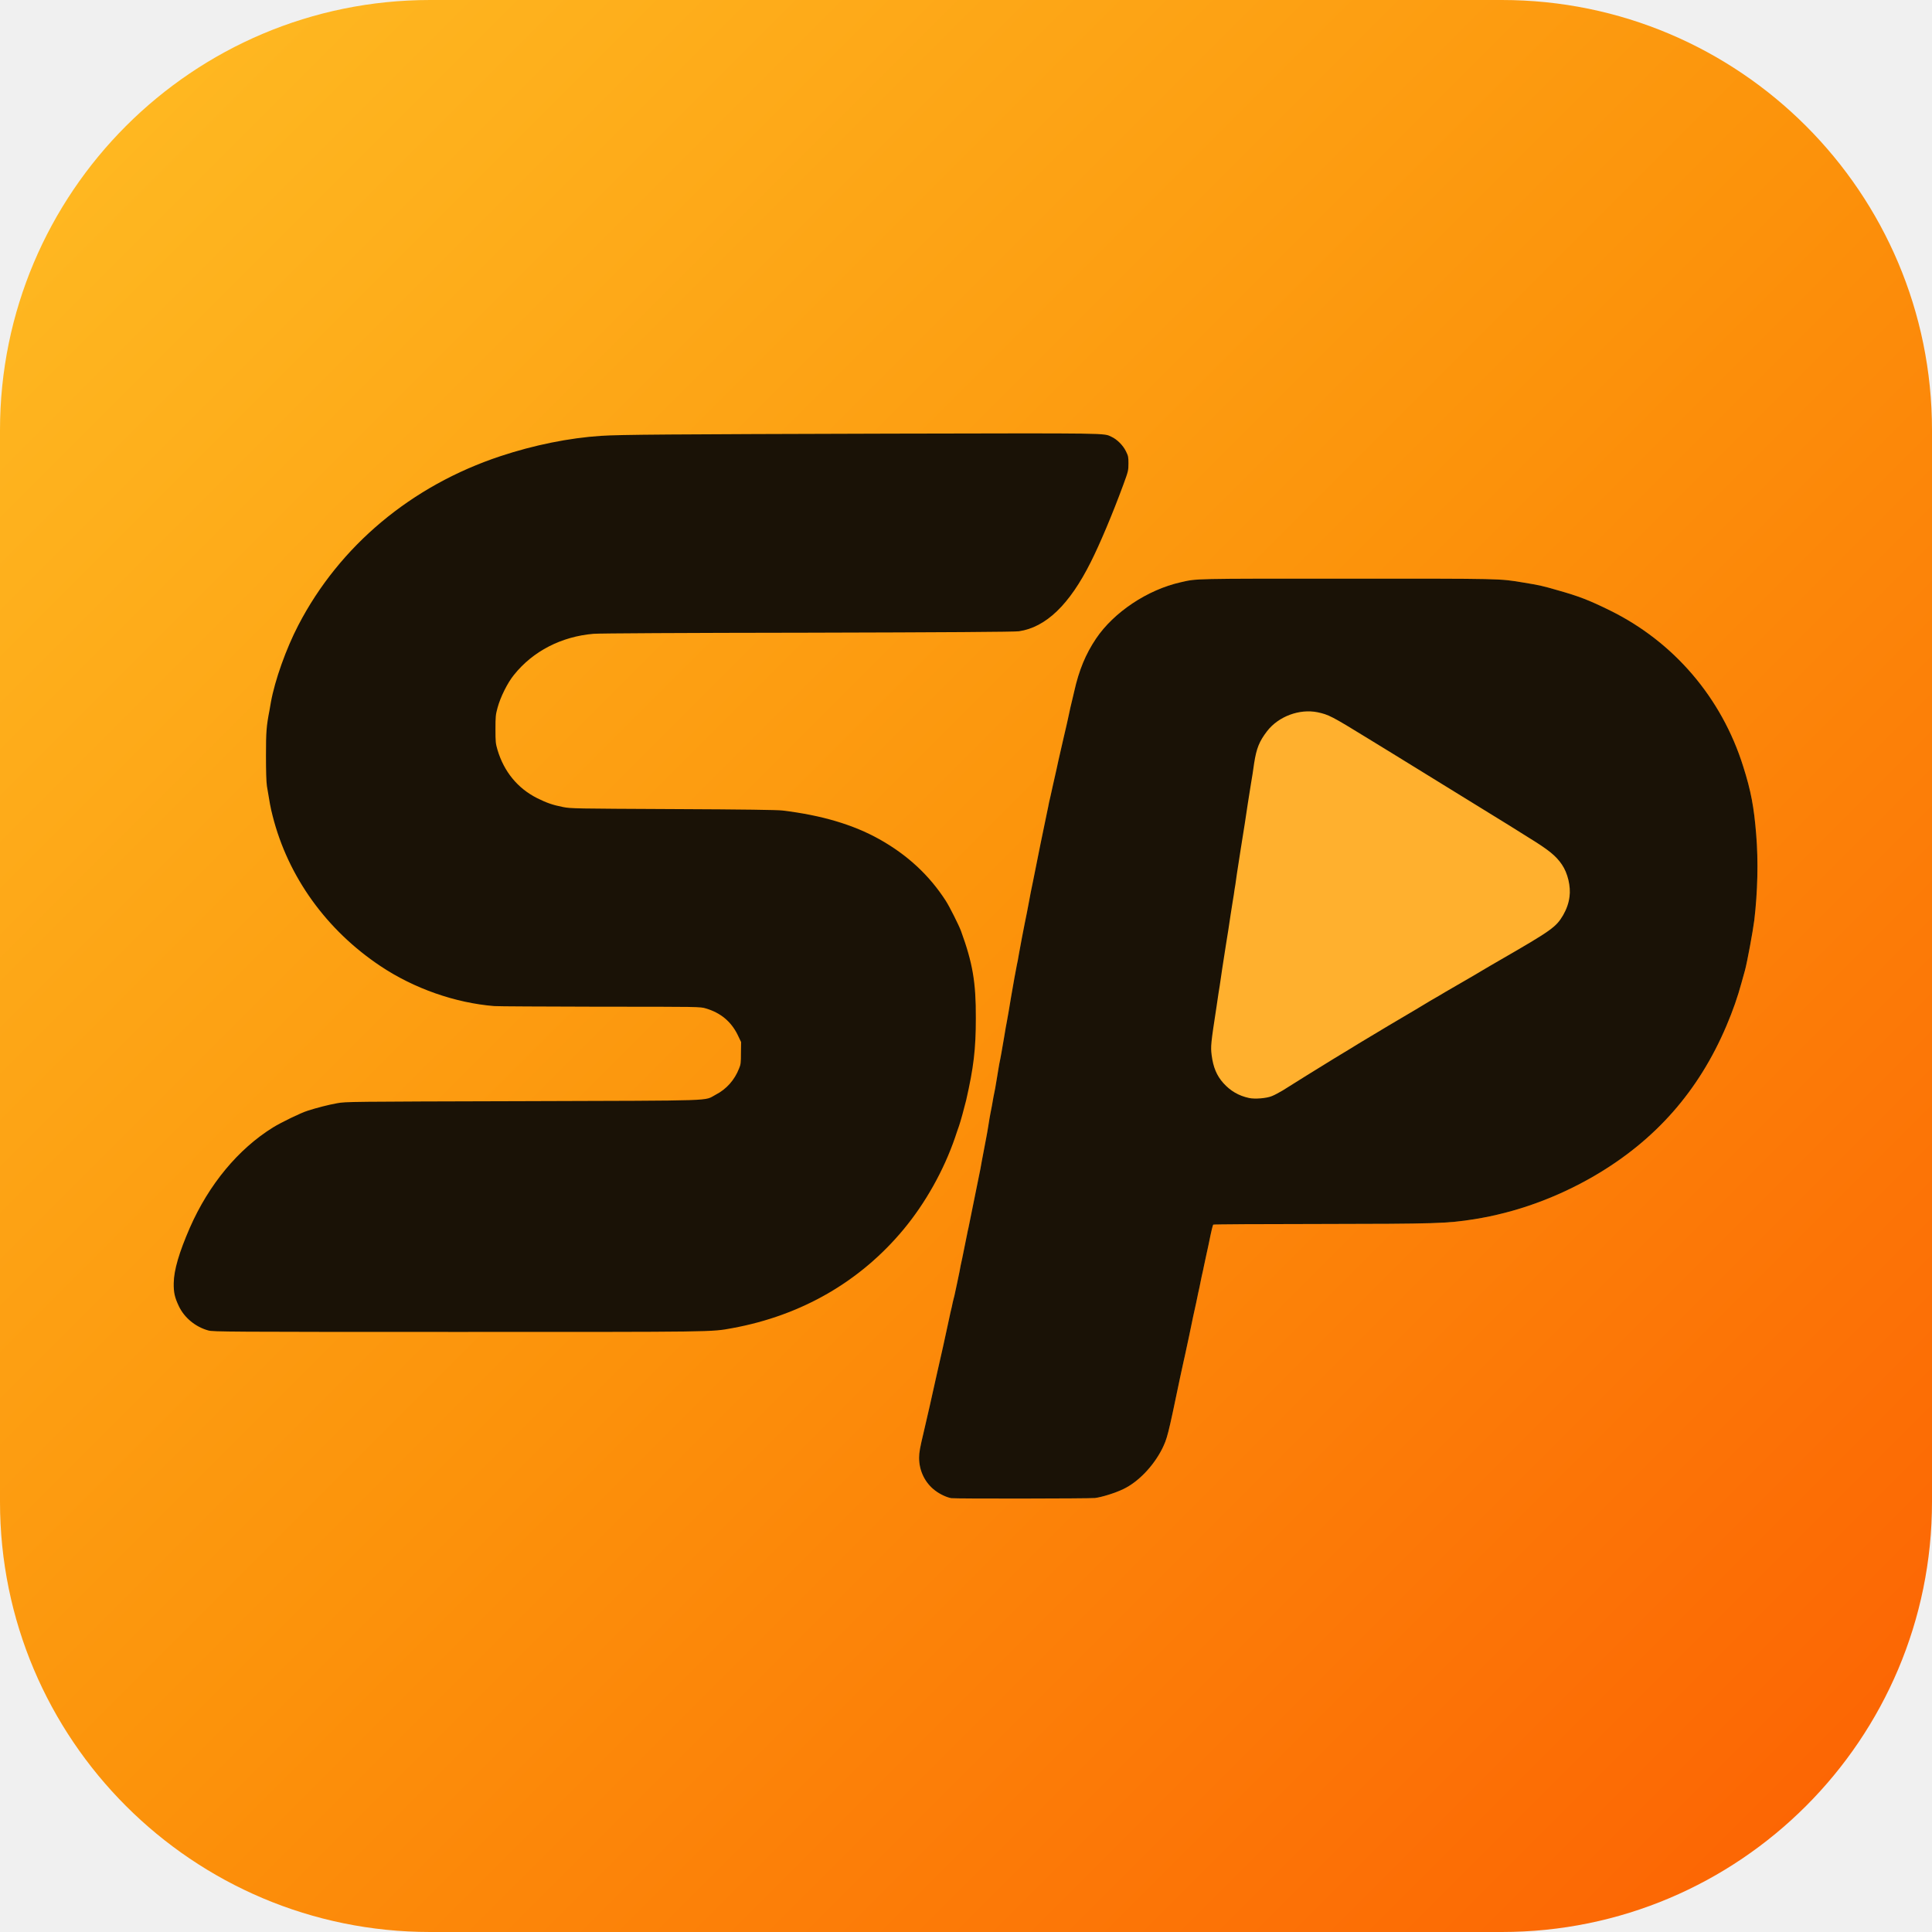
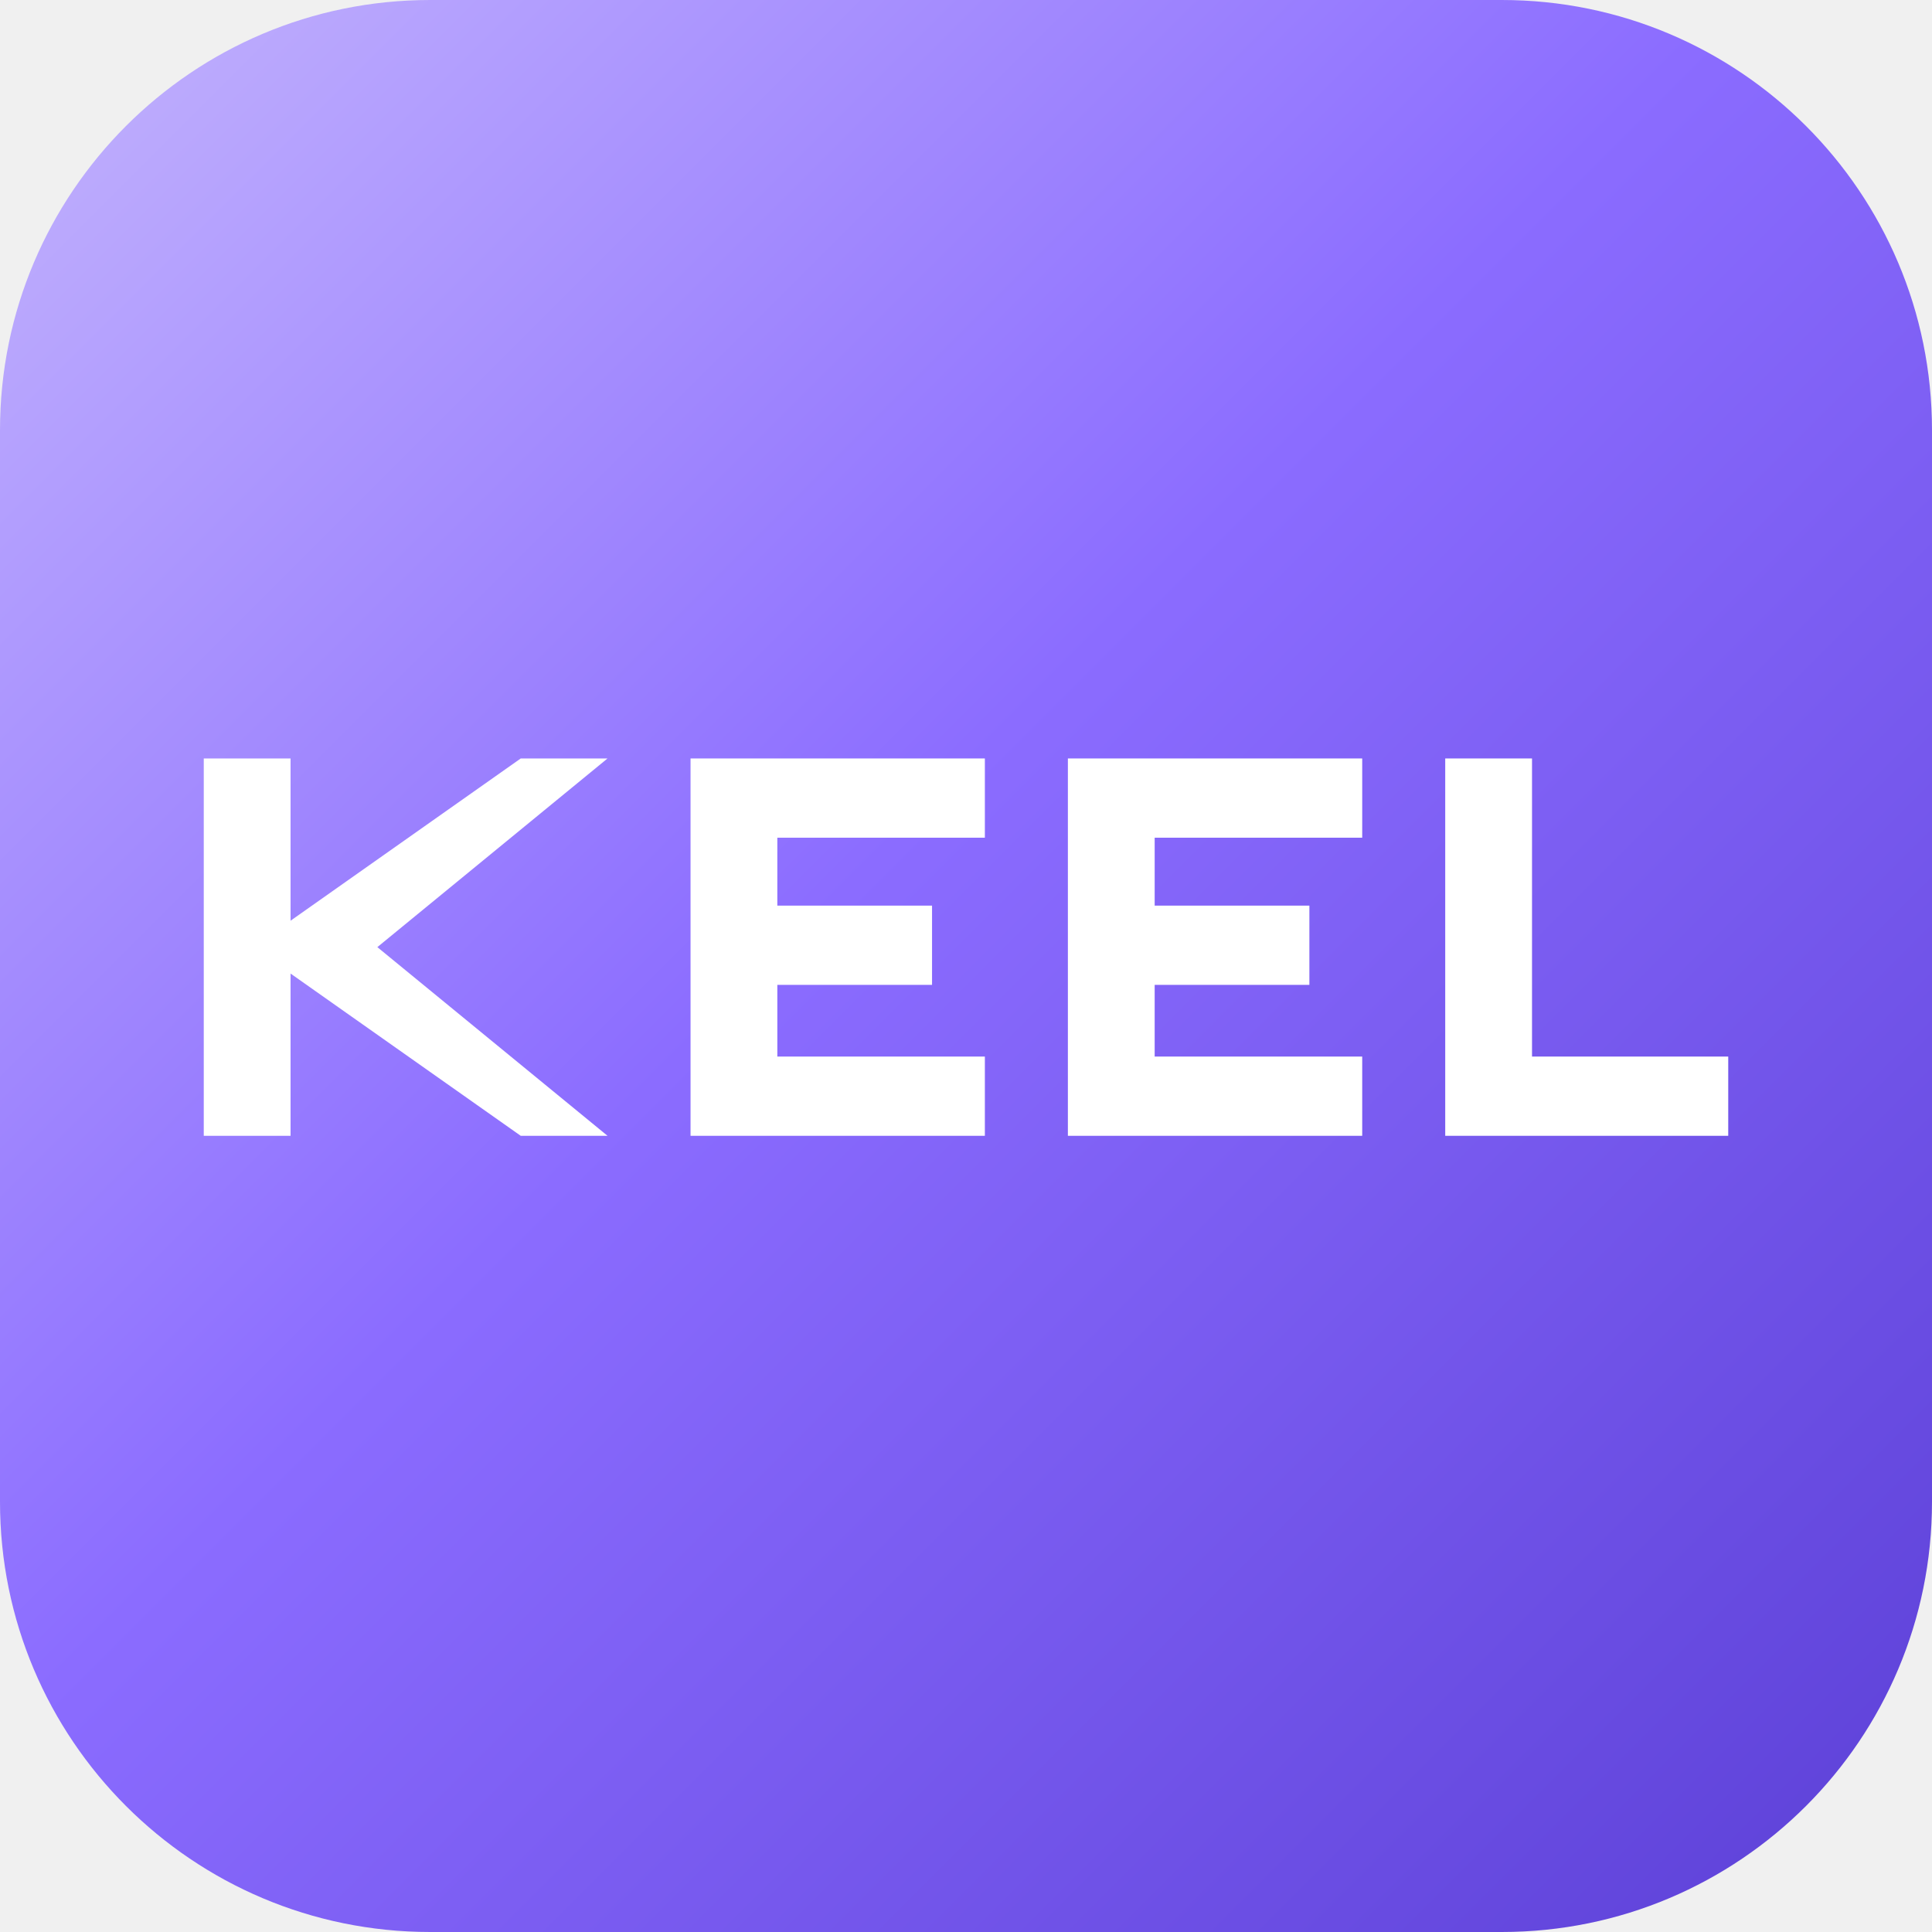
<svg xmlns="http://www.w3.org/2000/svg" viewBox="0 0 1024 1024">
  <defs>
-     <linearGradient id="g" x1="0" y1="0" x2="1" y2="1">
-       <stop offset="0" stop-color="#FFBD24" />
-       <stop offset="0.5" stop-color="#FC930B" />
-       <stop offset="1" stop-color="#FC5F03" />
+     <linearGradient id="keel" x1="0" y1="0" x2="1" y2="1">
+       <stop offset="0" stop-color="#C4B5FD" />
+       <stop offset="0.45" stop-color="#8B6CFF" />
+       <stop offset="1" stop-color="#5B3FD6" />
    </linearGradient>
  </defs>
-   <rect width="1024" height="1024" rx="228" fill="url(#g)" />
-   <g transform="translate(92.0 229.5) scale(0.84)">
-     <path fill="#FFB02E" d="M490.7 672.1C487.8 671.6 483.5 669.6 480.4 667.2C474.1 662.4 470.4 654.8 470.4 646.6C470.4 643.3 471.0 640.1 473.2 630.9C476.8 615.4 477.4 612.8 481.2 595.6C482.3 590.7 484.2 582.2 485.5 576.6C486.7 571.1 488.1 564.8 488.5 562.8C488.9 560.8 489.7 557.2 490.2 554.9C490.8 552.6 491.4 549.8 491.6 548.7C491.9 547.6 492.3 545.6 492.7 544.3C494.0 538.4 494.9 534.0 495.9 529.2C496.2 527.2 497.0 523.4 497.6 520.8C498.5 516.5 499.1 513.5 500.6 506.0C500.9 504.5 501.3 502.4 501.6 501.3C502.1 499.0 508.4 467.9 509.1 464.3C509.3 462.9 509.7 460.9 509.9 459.8C510.1 458.7 510.8 455.2 511.4 451.9C512.0 448.7 512.7 445.1 512.9 444.0C513.1 442.9 513.7 439.8 514.1 437.1C514.5 434.4 515.1 430.9 515.4 429.4C516.1 426.1 516.6 423.2 517.3 419.1C517.7 417.3 518.1 414.9 518.4 413.6C518.6 412.4 519.1 409.2 519.6 406.5C520.0 403.8 520.7 400.0 521.0 398.1C521.4 396.2 522.0 393.2 522.3 391.4C522.6 389.6 523.4 385.0 524.1 381.0C524.7 377.1 525.5 372.7 525.8 371.3C526.7 366.4 527.2 363.5 528.4 356.1C529.8 347.9 531.4 339.0 532.1 335.6C532.4 334.4 533.0 331.3 533.4 328.7C534.3 323.6 536.3 313.1 537.1 309.2C537.4 307.8 538.0 304.9 538.4 302.8C538.8 300.6 539.4 297.8 539.6 296.5C540.7 290.5 541.0 289.0 542.3 282.8C545.6 266.0 548.7 251.0 551.0 240.0C551.6 237.3 552.2 234.2 552.4 233.1C552.7 232.0 553.8 227.0 554.9 222.0C557.2 211.8 557.5 210.6 558.3 206.7C559.1 203.2 559.3 202.2 561.8 191.4C563.0 186.4 564.1 181.5 564.3 180.5C564.5 179.6 565.2 176.2 565.9 173.1C566.7 170.0 567.7 165.4 568.3 163.0C571.3 149.6 575.5 139.5 582.0 129.8C593.2 113.1 614.5 98.9 635.4 94.2C646.0 91.8 641.6 91.9 740.3 91.9C839.7 91.9 836.3 91.8 851.9 94.4C861.3 95.9 864.7 96.7 872.9 99.1C886.8 103.0 893.2 105.5 906.4 112.0C946.6 131.8 976.8 167.0 990.4 210.4C995.3 225.8 997.2 236.0 998.6 253.4C1000.0 270.2 999.5 289.6 997.4 307.4C996.5 314.5 992.9 334.0 991.5 339.1C991.2 340.0 990.3 343.6 989.3 347.0C986.9 355.8 984.0 364.2 979.8 374.1C962.3 415.3 934.9 446.4 896.2 468.9C872.6 482.6 846.9 491.9 820.6 496.1C803.2 498.8 797.5 499.0 722.1 499.1C685.9 499.1 656.2 499.3 656.0 499.5C655.7 499.8 654.8 503.4 653.2 511.4C652.9 512.7 652.3 515.8 651.7 518.3C651.1 520.9 650.5 524.0 650.2 525.3C650.0 526.5 649.3 529.6 648.7 532.2C648.2 534.8 647.5 537.9 647.3 539.1C647.0 540.3 646.1 544.5 645.3 548.5C644.4 552.4 643.5 556.5 643.3 557.6C643.1 558.7 642.0 563.9 640.9 569.2C638.0 582.6 638.0 582.9 637.1 586.7C636.7 588.6 635.8 592.8 635.1 595.9C627.3 633.4 627.0 634.3 623.7 641.1C618.2 651.9 608.7 661.9 599.2 666.4C594.0 668.9 585.9 671.4 581.4 672.0C577.5 672.4 493.3 672.5 490.7 672.1Z" />
-     <path fill="#1A1206" fill-rule="evenodd" d="M490.7 672.1C487.8 671.6 483.5 669.6 480.4 667.2C474.1 662.4 470.4 654.8 470.4 646.6C470.4 643.3 471.0 640.1 473.2 630.9C476.8 615.4 477.4 612.8 481.2 595.6C482.3 590.7 484.2 582.2 485.5 576.6C486.7 571.1 488.1 564.8 488.5 562.8C488.9 560.8 489.7 557.2 490.2 554.9C490.8 552.6 491.4 549.8 491.6 548.7C491.9 547.6 492.3 545.6 492.7 544.3C494.0 538.4 494.9 534.0 495.9 529.2C496.2 527.2 497.0 523.4 497.6 520.8C498.5 516.5 499.1 513.5 500.6 506.0C500.9 504.5 501.3 502.4 501.6 501.3C502.1 499.0 508.4 467.9 509.1 464.3C509.3 462.9 509.7 460.9 509.9 459.8C510.1 458.7 510.8 455.2 511.4 451.9C512.0 448.7 512.7 445.1 512.9 444.0C513.1 442.9 513.7 439.8 514.1 437.1C514.5 434.4 515.1 430.9 515.4 429.4C516.1 426.1 516.6 423.2 517.3 419.1C517.7 417.3 518.1 414.9 518.4 413.6C518.6 412.4 519.1 409.2 519.6 406.5C520.0 403.8 520.7 400.0 521.0 398.1C521.4 396.2 522.0 393.2 522.3 391.4C522.6 389.6 523.4 385.0 524.1 381.0C524.7 377.1 525.5 372.7 525.8 371.3C526.7 366.4 527.2 363.5 528.4 356.1C529.8 347.9 531.4 339.0 532.1 335.6C532.4 334.4 533.0 331.3 533.4 328.7C534.3 323.6 536.3 313.1 537.1 309.2C537.4 307.8 538.0 304.9 538.4 302.8C538.8 300.6 539.4 297.8 539.6 296.5C540.7 290.5 541.0 289.0 542.3 282.8C545.6 266.0 548.7 251.0 551.0 240.0C551.6 237.3 552.2 234.2 552.4 233.1C552.7 232.0 553.8 227.0 554.9 222.0C557.2 211.8 557.5 210.6 558.3 206.7C559.1 203.2 559.3 202.2 561.8 191.4C563.0 186.4 564.1 181.5 564.3 180.5C564.5 179.6 565.2 176.2 565.9 173.1C566.7 170.0 567.7 165.4 568.3 163.0C571.3 149.6 575.5 139.5 582.0 129.8C593.2 113.1 614.5 98.9 635.4 94.2C646.0 91.8 641.6 91.9 740.3 91.9C839.7 91.9 836.3 91.8 851.9 94.4C861.3 95.9 864.7 96.7 872.9 99.1C886.8 103.0 893.2 105.5 906.4 112.0C946.6 131.8 976.8 167.0 990.4 210.4C995.3 225.8 997.2 236.0 998.6 253.4C1000.0 270.2 999.5 289.6 997.4 307.4C996.5 314.5 992.9 334.0 991.5 339.1C991.2 340.0 990.3 343.6 989.3 347.0C986.9 355.8 984.0 364.2 979.8 374.1C962.3 415.3 934.9 446.4 896.2 468.9C872.6 482.6 846.9 491.9 820.6 496.1C803.2 498.8 797.5 499.0 722.1 499.1C685.9 499.1 656.2 499.3 656.0 499.5C655.7 499.8 654.8 503.4 653.2 511.4C652.9 512.7 652.3 515.8 651.7 518.3C651.1 520.9 650.5 524.0 650.2 525.3C650.0 526.5 649.3 529.6 648.7 532.2C648.2 534.8 647.5 537.9 647.3 539.1C647.0 540.3 646.1 544.5 645.3 548.5C644.4 552.4 643.5 556.5 643.3 557.6C643.1 558.7 642.0 563.9 640.9 569.2C638.0 582.6 638.0 582.9 637.1 586.7C636.7 588.6 635.8 592.8 635.1 595.9C627.3 633.4 627.0 634.3 623.7 641.1C618.2 651.9 608.7 661.9 599.2 666.4C594.0 668.9 585.9 671.4 581.4 672.0C577.5 672.4 493.3 672.5 490.7 672.1ZM22.0 566.3C13.9 564.1 6.8 558.3 3.3 550.9C0.7 545.4 0.0 542.3 0.1 536.4C0.2 528.2 3.5 517.0 10.3 501.4C22.3 474.1 40.8 451.8 62.7 438.2C67.7 435.1 80.4 428.9 84.7 427.6C90.3 425.8 97.6 423.9 103.2 422.9C108.6 421.9 110.6 421.9 220.5 421.6C346.2 421.2 334.2 421.6 342.1 417.5C348.9 414.0 354.0 408.2 356.8 401.0C357.9 398.5 358.0 397.2 358.0 391.2L358.1 384.3L355.8 379.5C351.7 371.3 345.1 365.8 335.9 363.1C332.4 362.0 331.6 362.0 269.2 362.0C234.4 361.9 204.3 361.8 202.3 361.6C177.7 359.6 151.7 350.5 130.6 336.4C96.5 313.7 72.2 280.0 62.5 241.6C61.1 236.2 60.6 233.1 58.9 222.8C58.5 220.2 58.3 213.3 58.3 203.5C58.3 188.4 58.6 184.9 60.5 175.1C60.7 173.9 61.1 171.5 61.4 169.9C63.9 156.0 71.0 136.1 78.7 121.3C104.7 71.2 150.1 33.2 206.3 14.6C227.4 7.6 249.7 3.1 269.7 1.8C282.0 1.0 311.7 0.8 452.9 0.4C592.7 0.1 586.7 0.0 591.8 2.4C595.3 4.0 599.1 7.8 600.9 11.5C602.4 14.5 602.5 15.2 602.5 19.2C602.5 23.6 602.4 24.1 599.2 32.8C592.5 51.0 584.5 70.0 578.7 81.5C565.3 108.3 550.4 122.6 533.4 125.1C531.1 125.5 485.8 125.8 400.5 126.0C320.9 126.1 268.8 126.4 265.0 126.7C244.8 128.4 226.8 137.6 214.8 152.6C210.7 157.6 206.2 166.7 204.4 173.4C203.2 177.8 203.1 179.1 203.1 186.9C203.1 194.9 203.2 195.9 204.4 200.0C208.5 213.7 217.1 224.2 229.4 230.4C235.5 233.4 239.1 234.7 245.7 236.0C250.7 237.0 253.1 237.0 315.1 237.3C360.5 237.5 380.8 237.8 384.2 238.2C409.0 241.2 428.8 247.1 445.3 256.3C463.0 266.2 476.8 279.0 487.2 295.1C489.6 298.8 495.4 310.4 496.8 314.1C504.2 334.4 506.3 346.5 506.2 369.2C506.2 388.9 504.8 400.4 500.1 421.0C499.0 425.5 496.5 434.7 495.6 437.2C495.0 438.8 493.9 442.1 493.1 444.5C486.0 465.2 474.4 485.9 460.6 502.5C433.3 535.4 396.2 556.8 352.6 564.8C338.9 567.3 343.4 567.2 178.6 567.2C33.7 567.2 25.0 567.1 22.0 566.3ZM693.0 418.4C694.6 417.8 697.7 416.1 699.9 414.8C707.6 409.9 722.3 400.8 732.4 394.6C738.1 391.2 745.1 386.9 748.0 385.1C750.8 383.4 759.2 378.4 766.5 374.0C773.8 369.7 781.5 365.1 783.6 363.9C785.6 362.7 789.8 360.2 792.9 358.3C796.1 356.5 800.5 353.9 802.8 352.5C805.1 351.2 810.6 348.0 814.9 345.5C819.2 343.0 824.4 340.0 826.3 338.8C828.2 337.7 832.7 335.0 836.4 332.9C869.7 313.7 872.3 311.8 876.8 304.2C878.9 300.5 880.3 296.7 880.8 292.6C881.7 286.2 879.7 277.7 876.0 272.3C872.2 266.7 867.6 263.0 854.4 254.9C851.4 253.0 845.9 249.6 842.1 247.2C831.7 240.8 803.0 223.1 769.4 202.4C765.1 199.8 758.1 195.5 753.9 192.9C730.5 178.5 728.8 177.7 721.8 176.2C710.4 173.9 697.2 178.8 690.0 188.1C685.1 194.5 683.3 198.8 681.8 208.4C681.3 212.2 680.4 218.0 679.8 221.3C679.3 224.5 678.4 230.2 677.8 233.9C677.3 237.5 676.4 243.2 675.9 246.5C675.0 251.9 671.9 271.7 670.9 278.3C670.7 279.8 670.3 282.7 670.0 284.7C669.6 286.8 669.2 289.7 669.0 291.2C668.7 292.6 667.9 298.3 667.0 303.7C666.2 309.2 664.9 317.8 664.0 323.0C662.3 333.7 660.7 344.3 660.1 348.7C659.8 350.3 658.9 356.2 658.1 361.8C654.5 385.2 654.3 387.0 655.0 392.6C656.0 400.3 658.2 405.5 662.4 410.2C666.9 415.2 672.1 418.2 678.6 419.6C682.3 420.4 689.7 419.8 693.0 418.4Z" />
+   <rect width="1024" height="1024" rx="228" fill="url(#keel)" />
+   <g fill="#FFFFFF" transform="translate(108 402) scale(1.0)">
+     <g transform="translate(0 0)">
+       <path d="M0 0H46V200H0Z M46 86L168 0H214L92 100L214 200H168L46 114Z" />
+     </g>
+     <g transform="translate(258 0)">
+       <path d="M0 0H156V42H46V78H128V120H46V158H156V200H0Z" />
+     </g>
+     <g transform="translate(458 0)">
+       <path d="M0 0H156V42H46V78H128V120H46V158H156V200H0Z" />
+     </g>
+     <g transform="translate(658 0)">
+       <path d="M0 0H46V158H150V200H0Z" />
+     </g>
  </g>
</svg>
